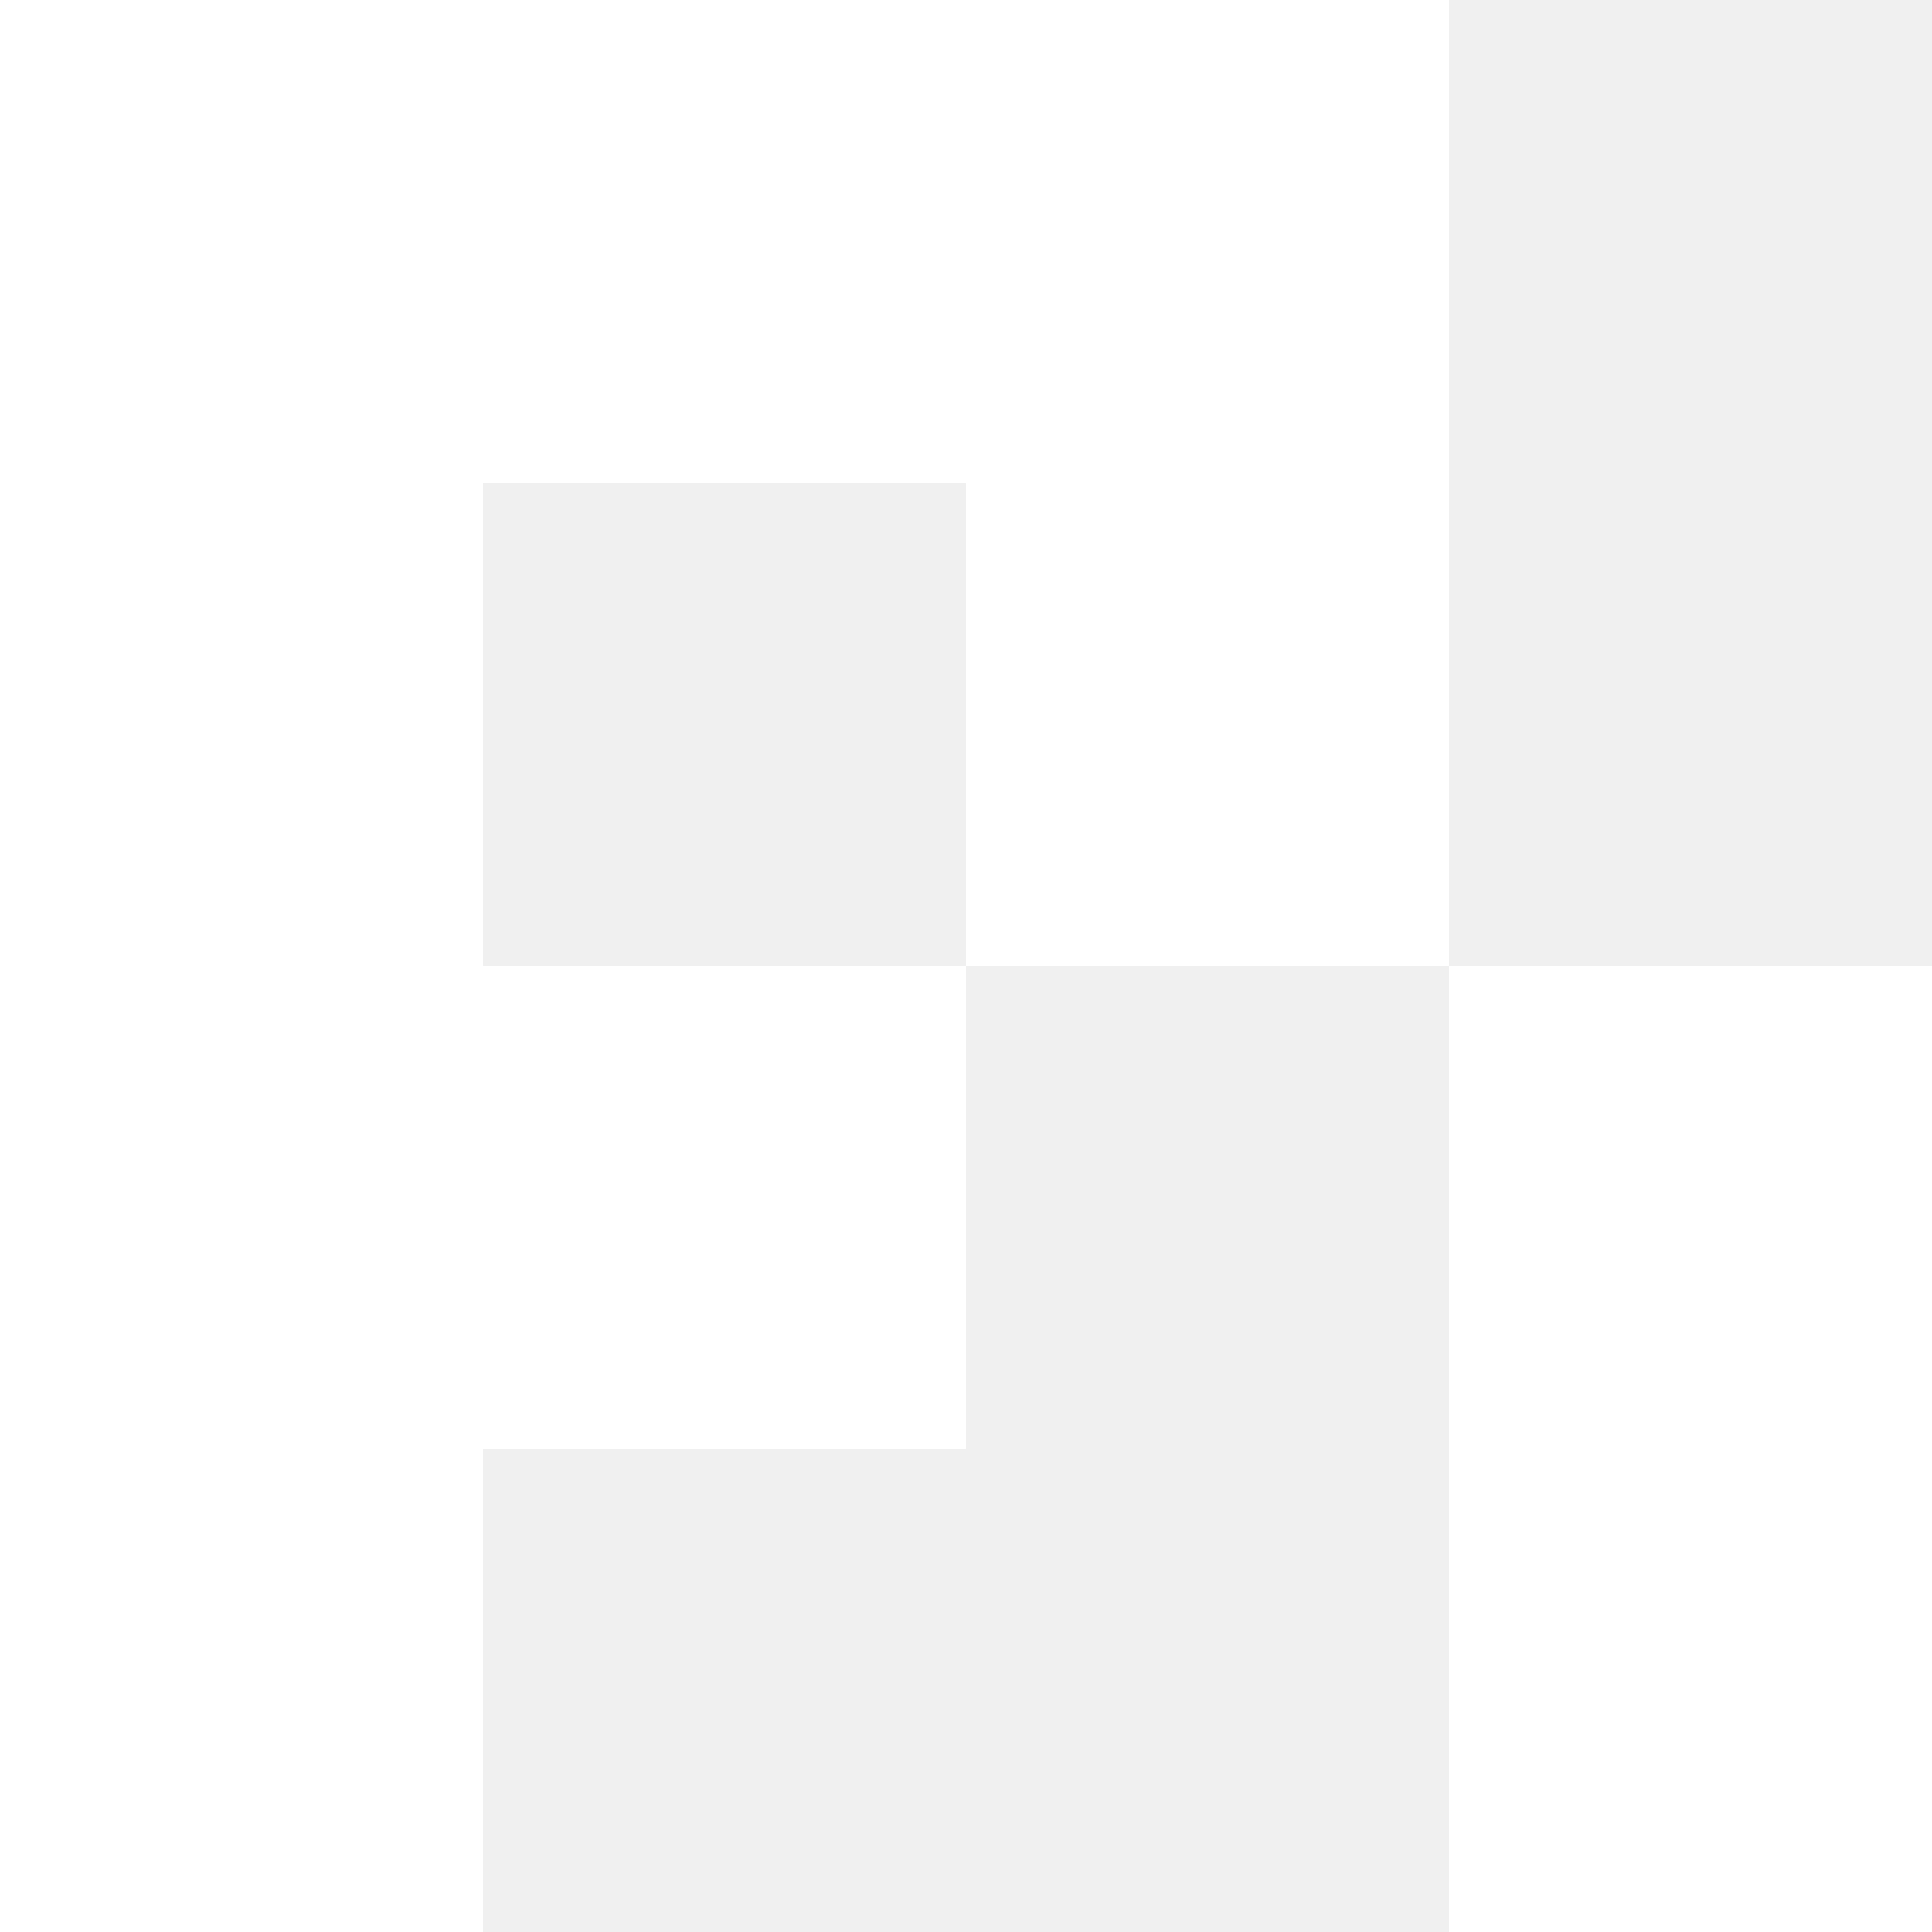
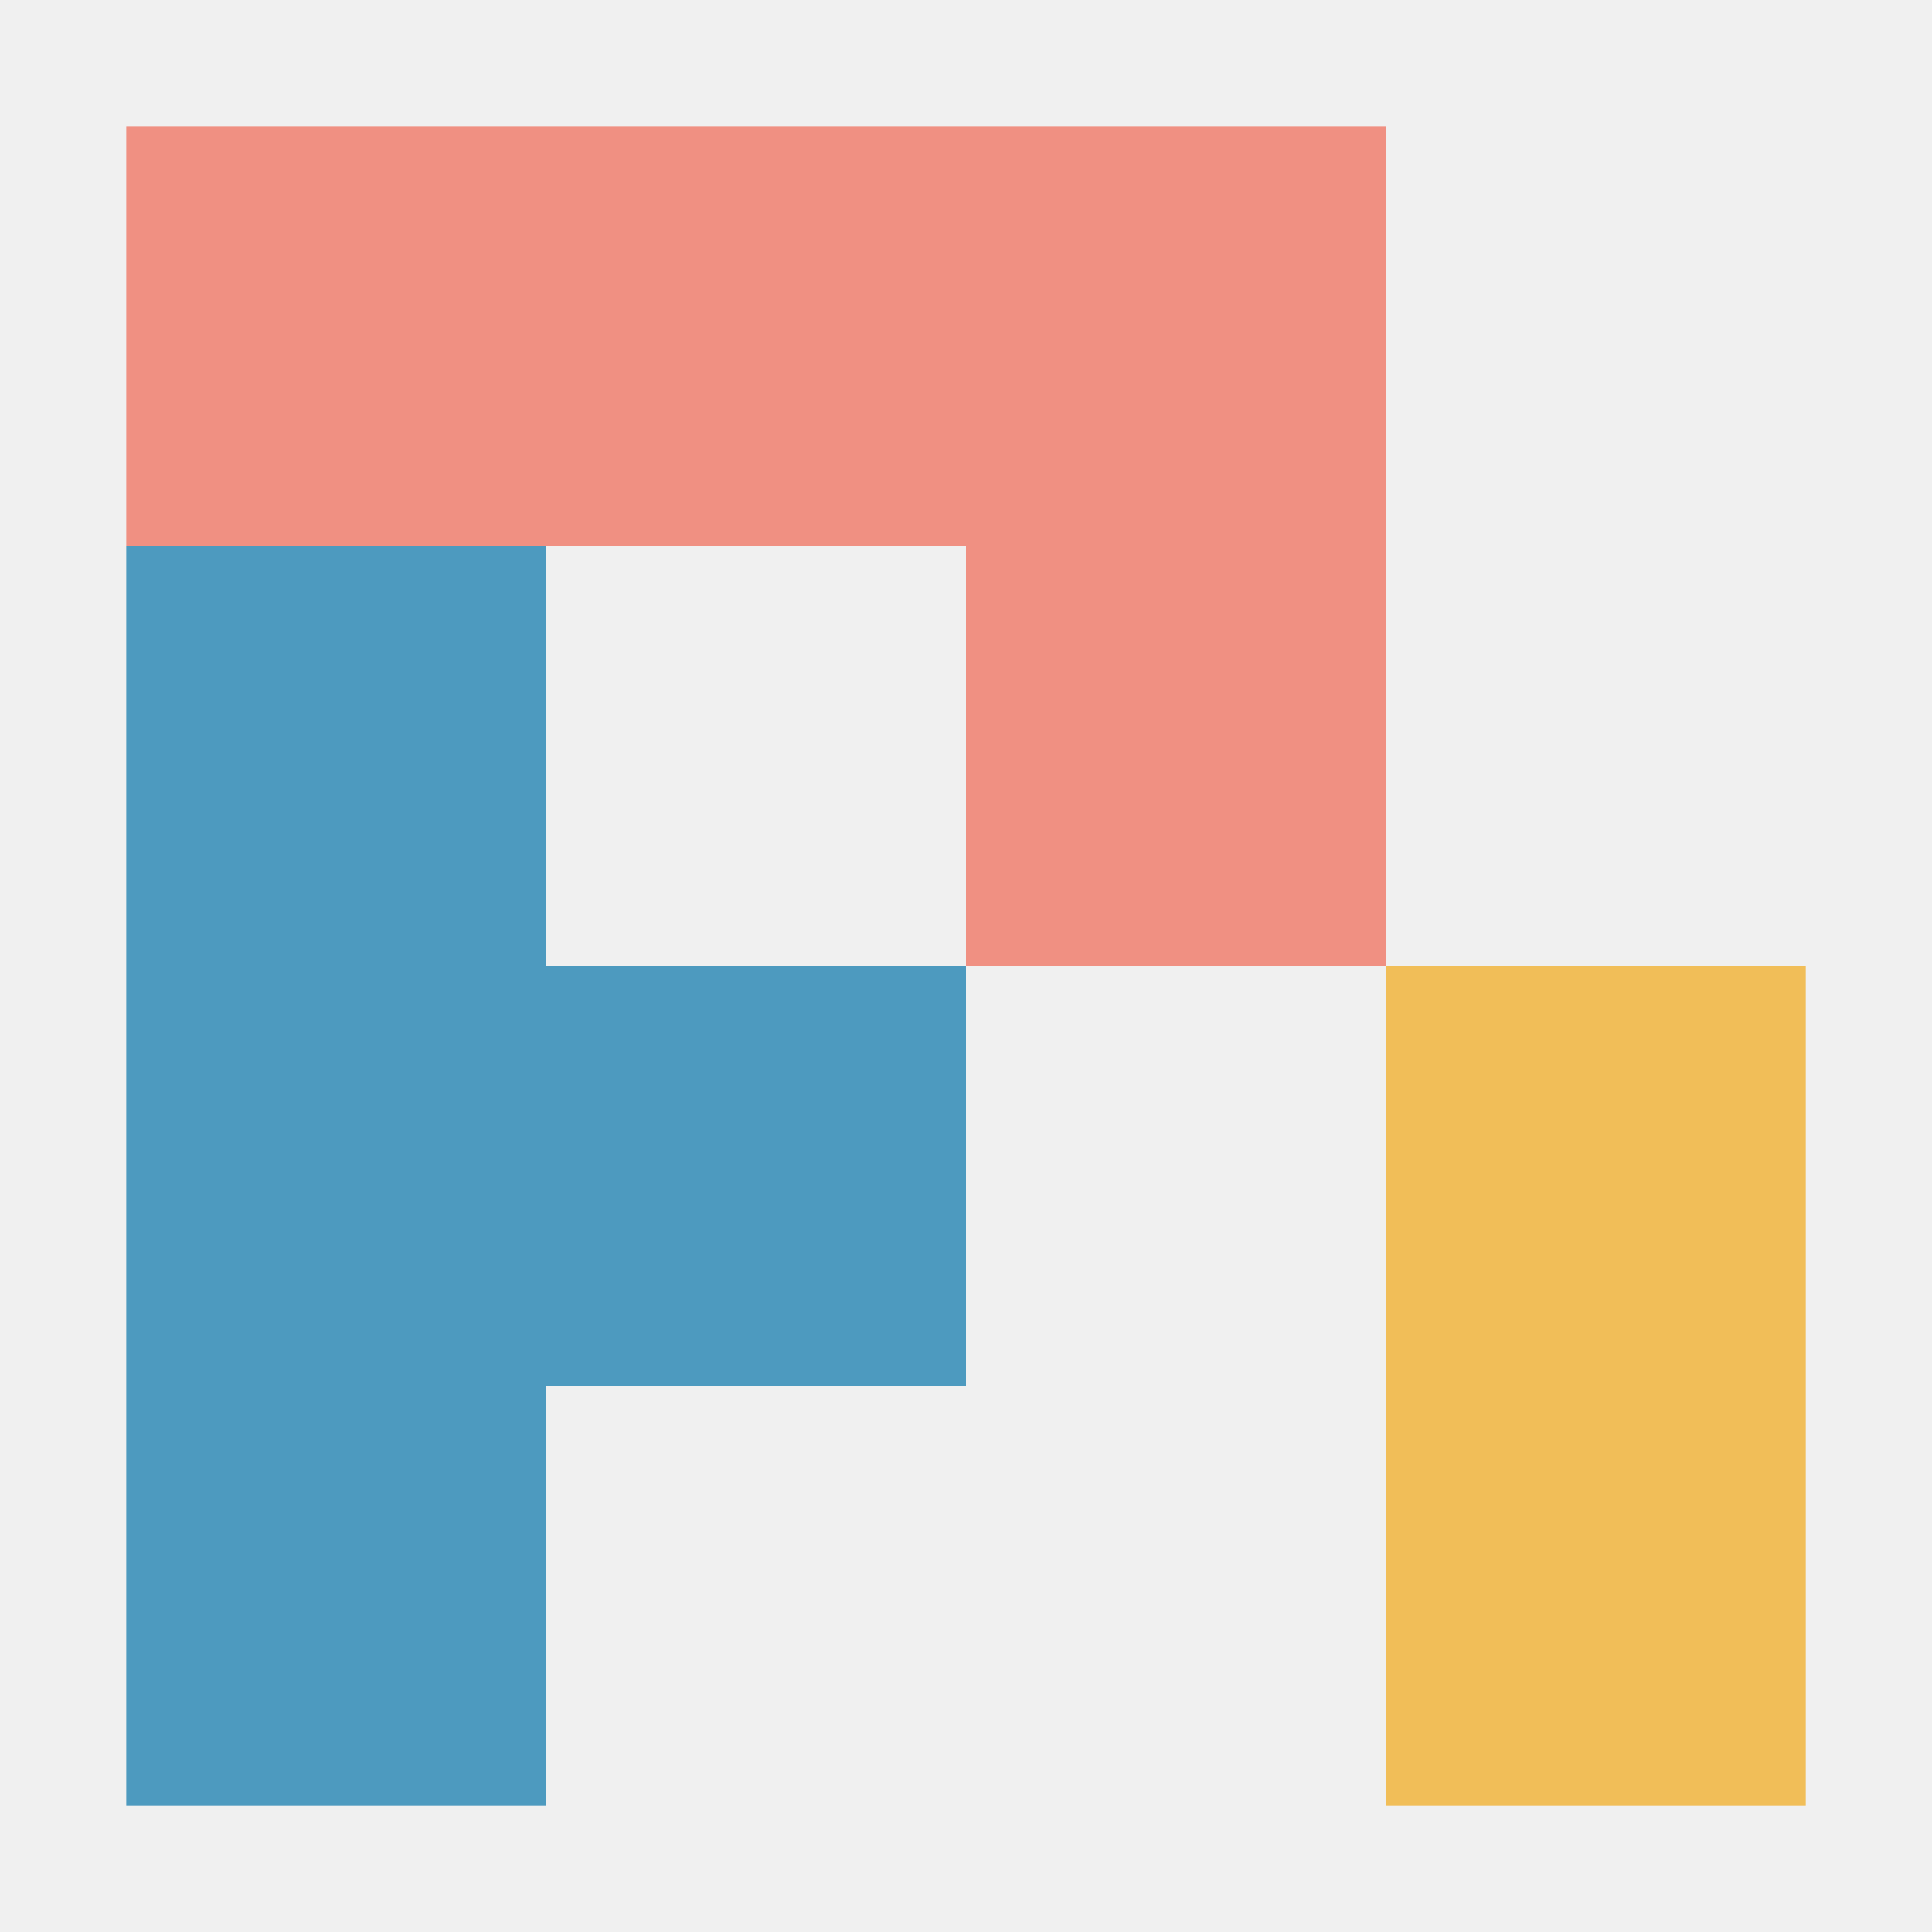
- <svg xmlns="http://www.w3.org/2000/svg" viewBox="165.29 165.29 469.43 469.43">
-   <path fill="#fff" fill-rule="evenodd" d="     M165.29 165.29     H517.36     V400     H400     V517.36     H282.65     V634.72     H165.29     Z     M282.65 282.65     V400     H400     V282.65     Z   " />
-   <path fill="#fff" d="M517.36 400 H634.72 V634.72 H517.36 Z" />
+ <svg xmlns="http://www.w3.org/2000/svg" viewBox="130 130 540 540">
+   <path fill="#F09082" d="M165.29 165.29H517.36V400H400V282.65H165.29Z" />
+   <path fill="#4D9ABF" d="M165.29 282.65H282.65V400H400V517.36H282.65V634.72H165.29Z" />
+   <path fill="#F1BE58" d="M517.36 400H634.72V634.72H517.36Z" />
</svg>
